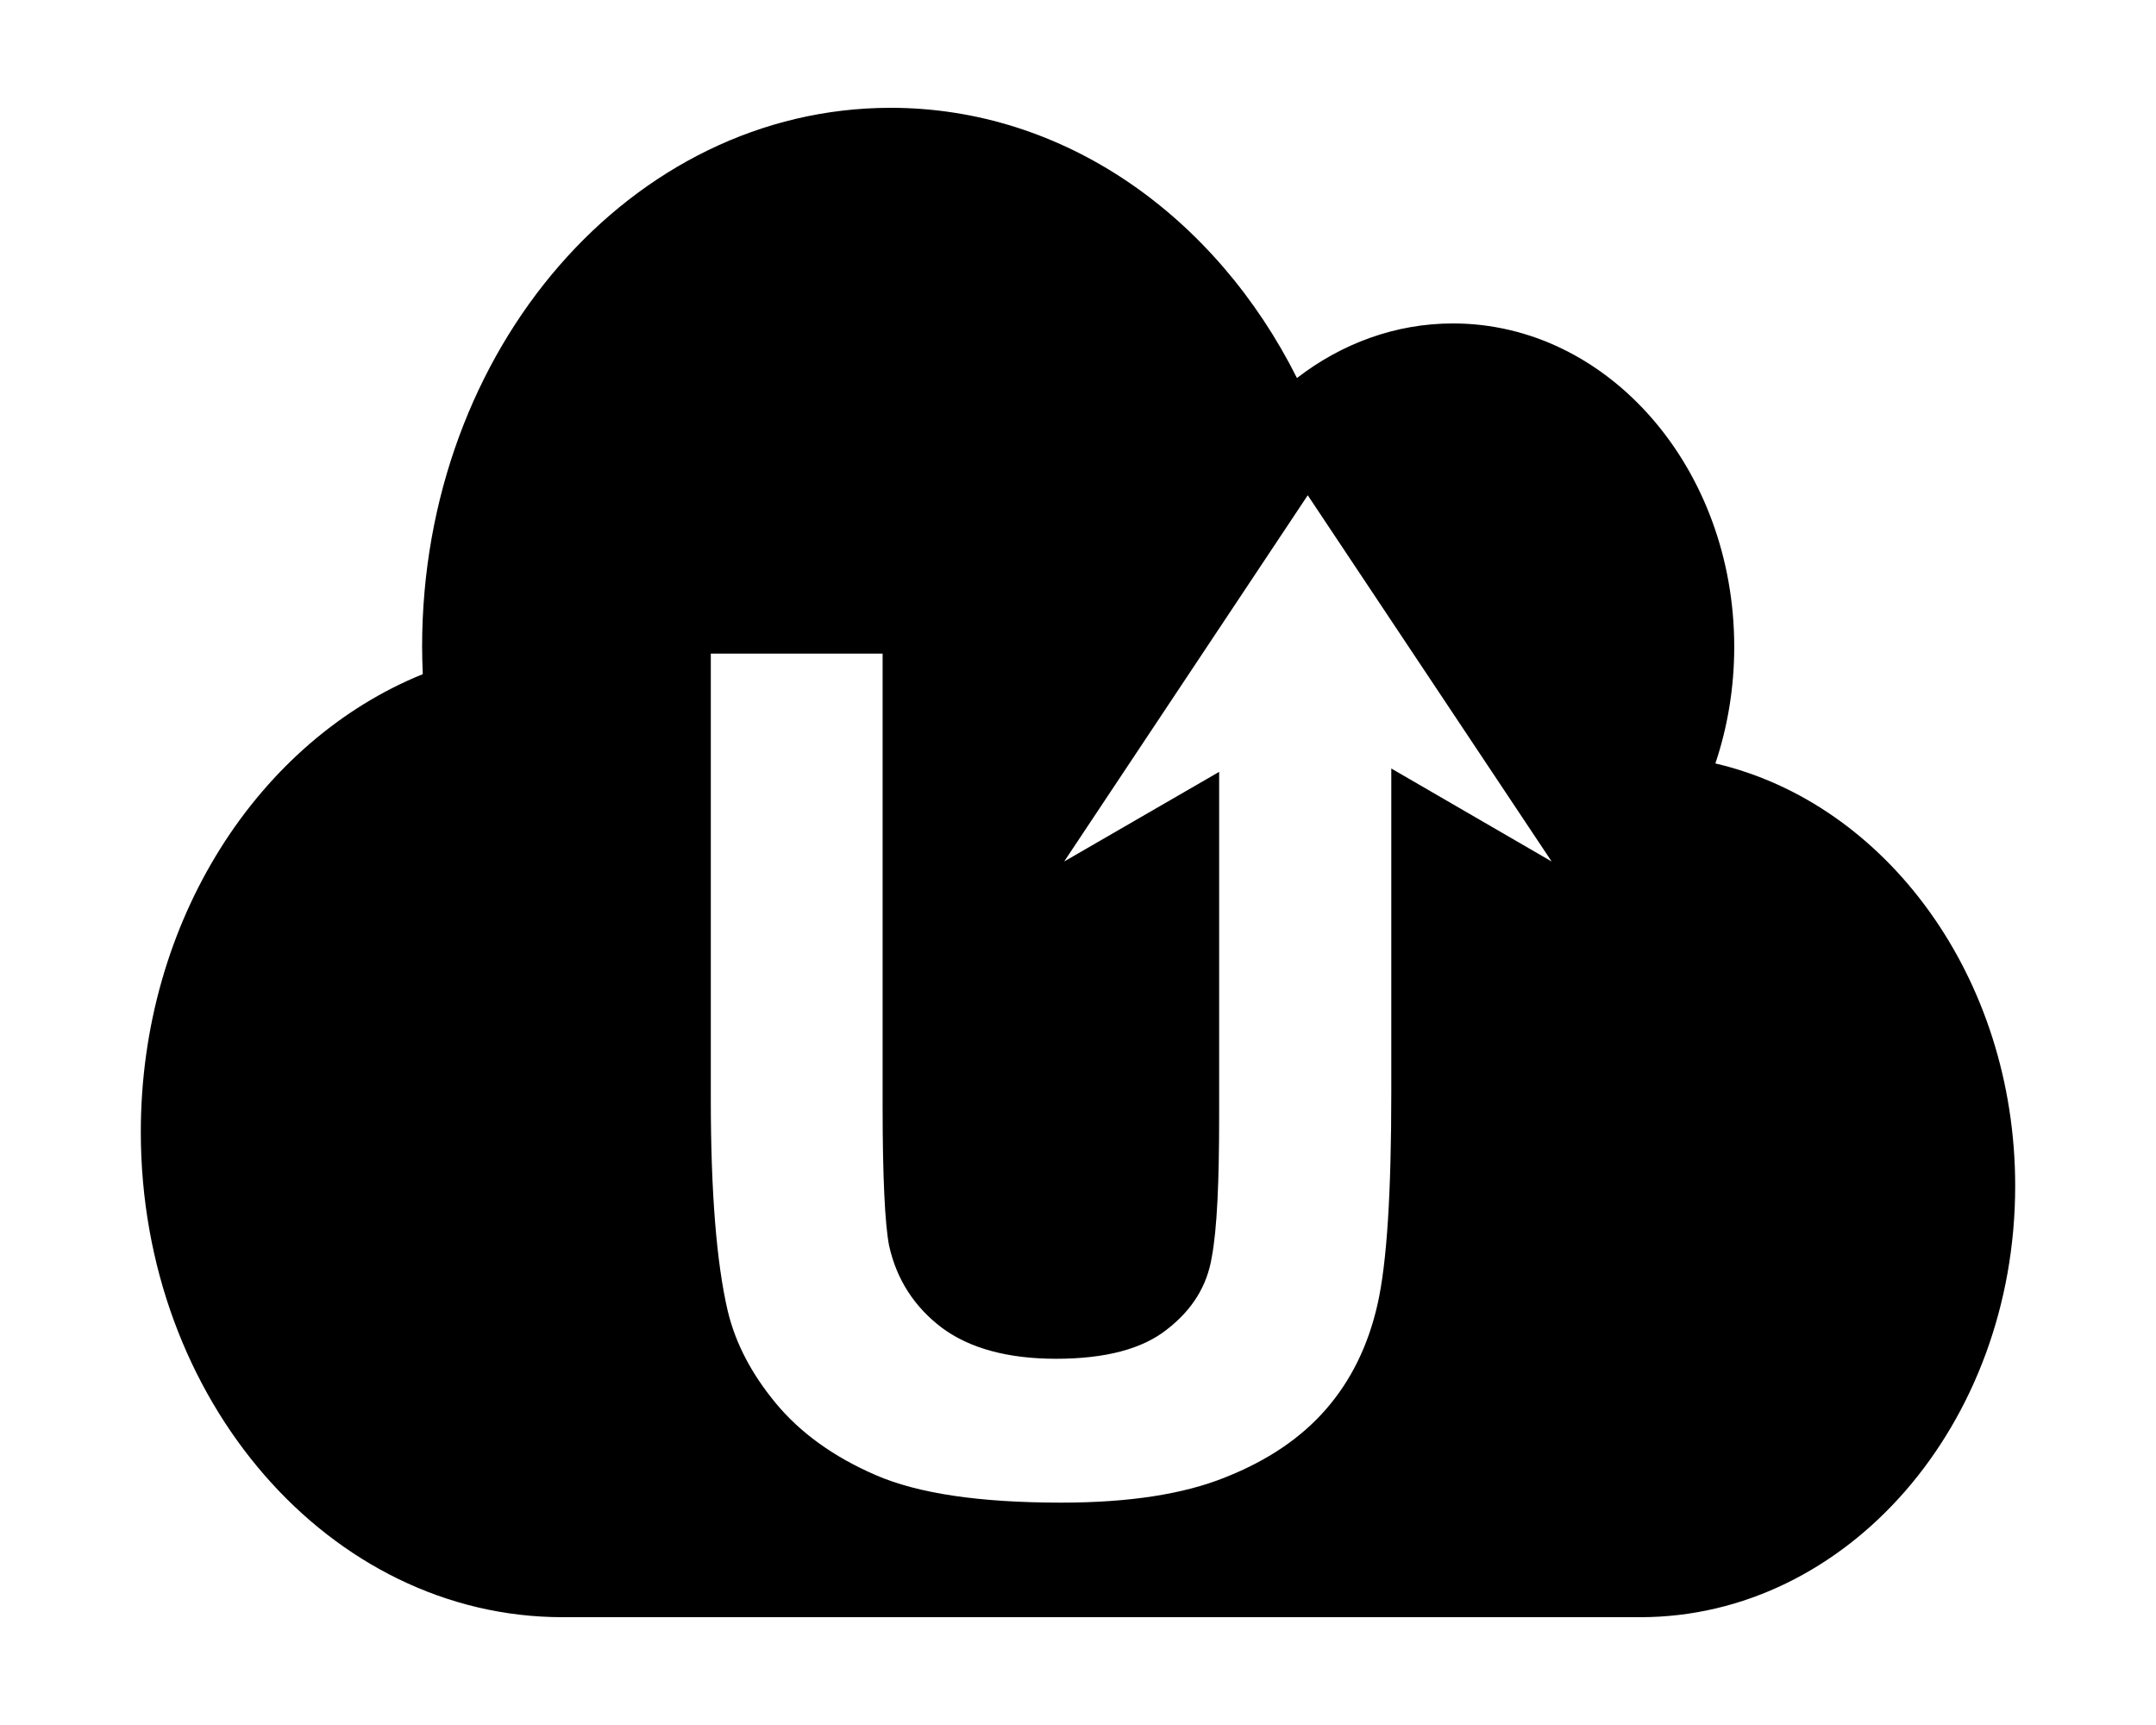
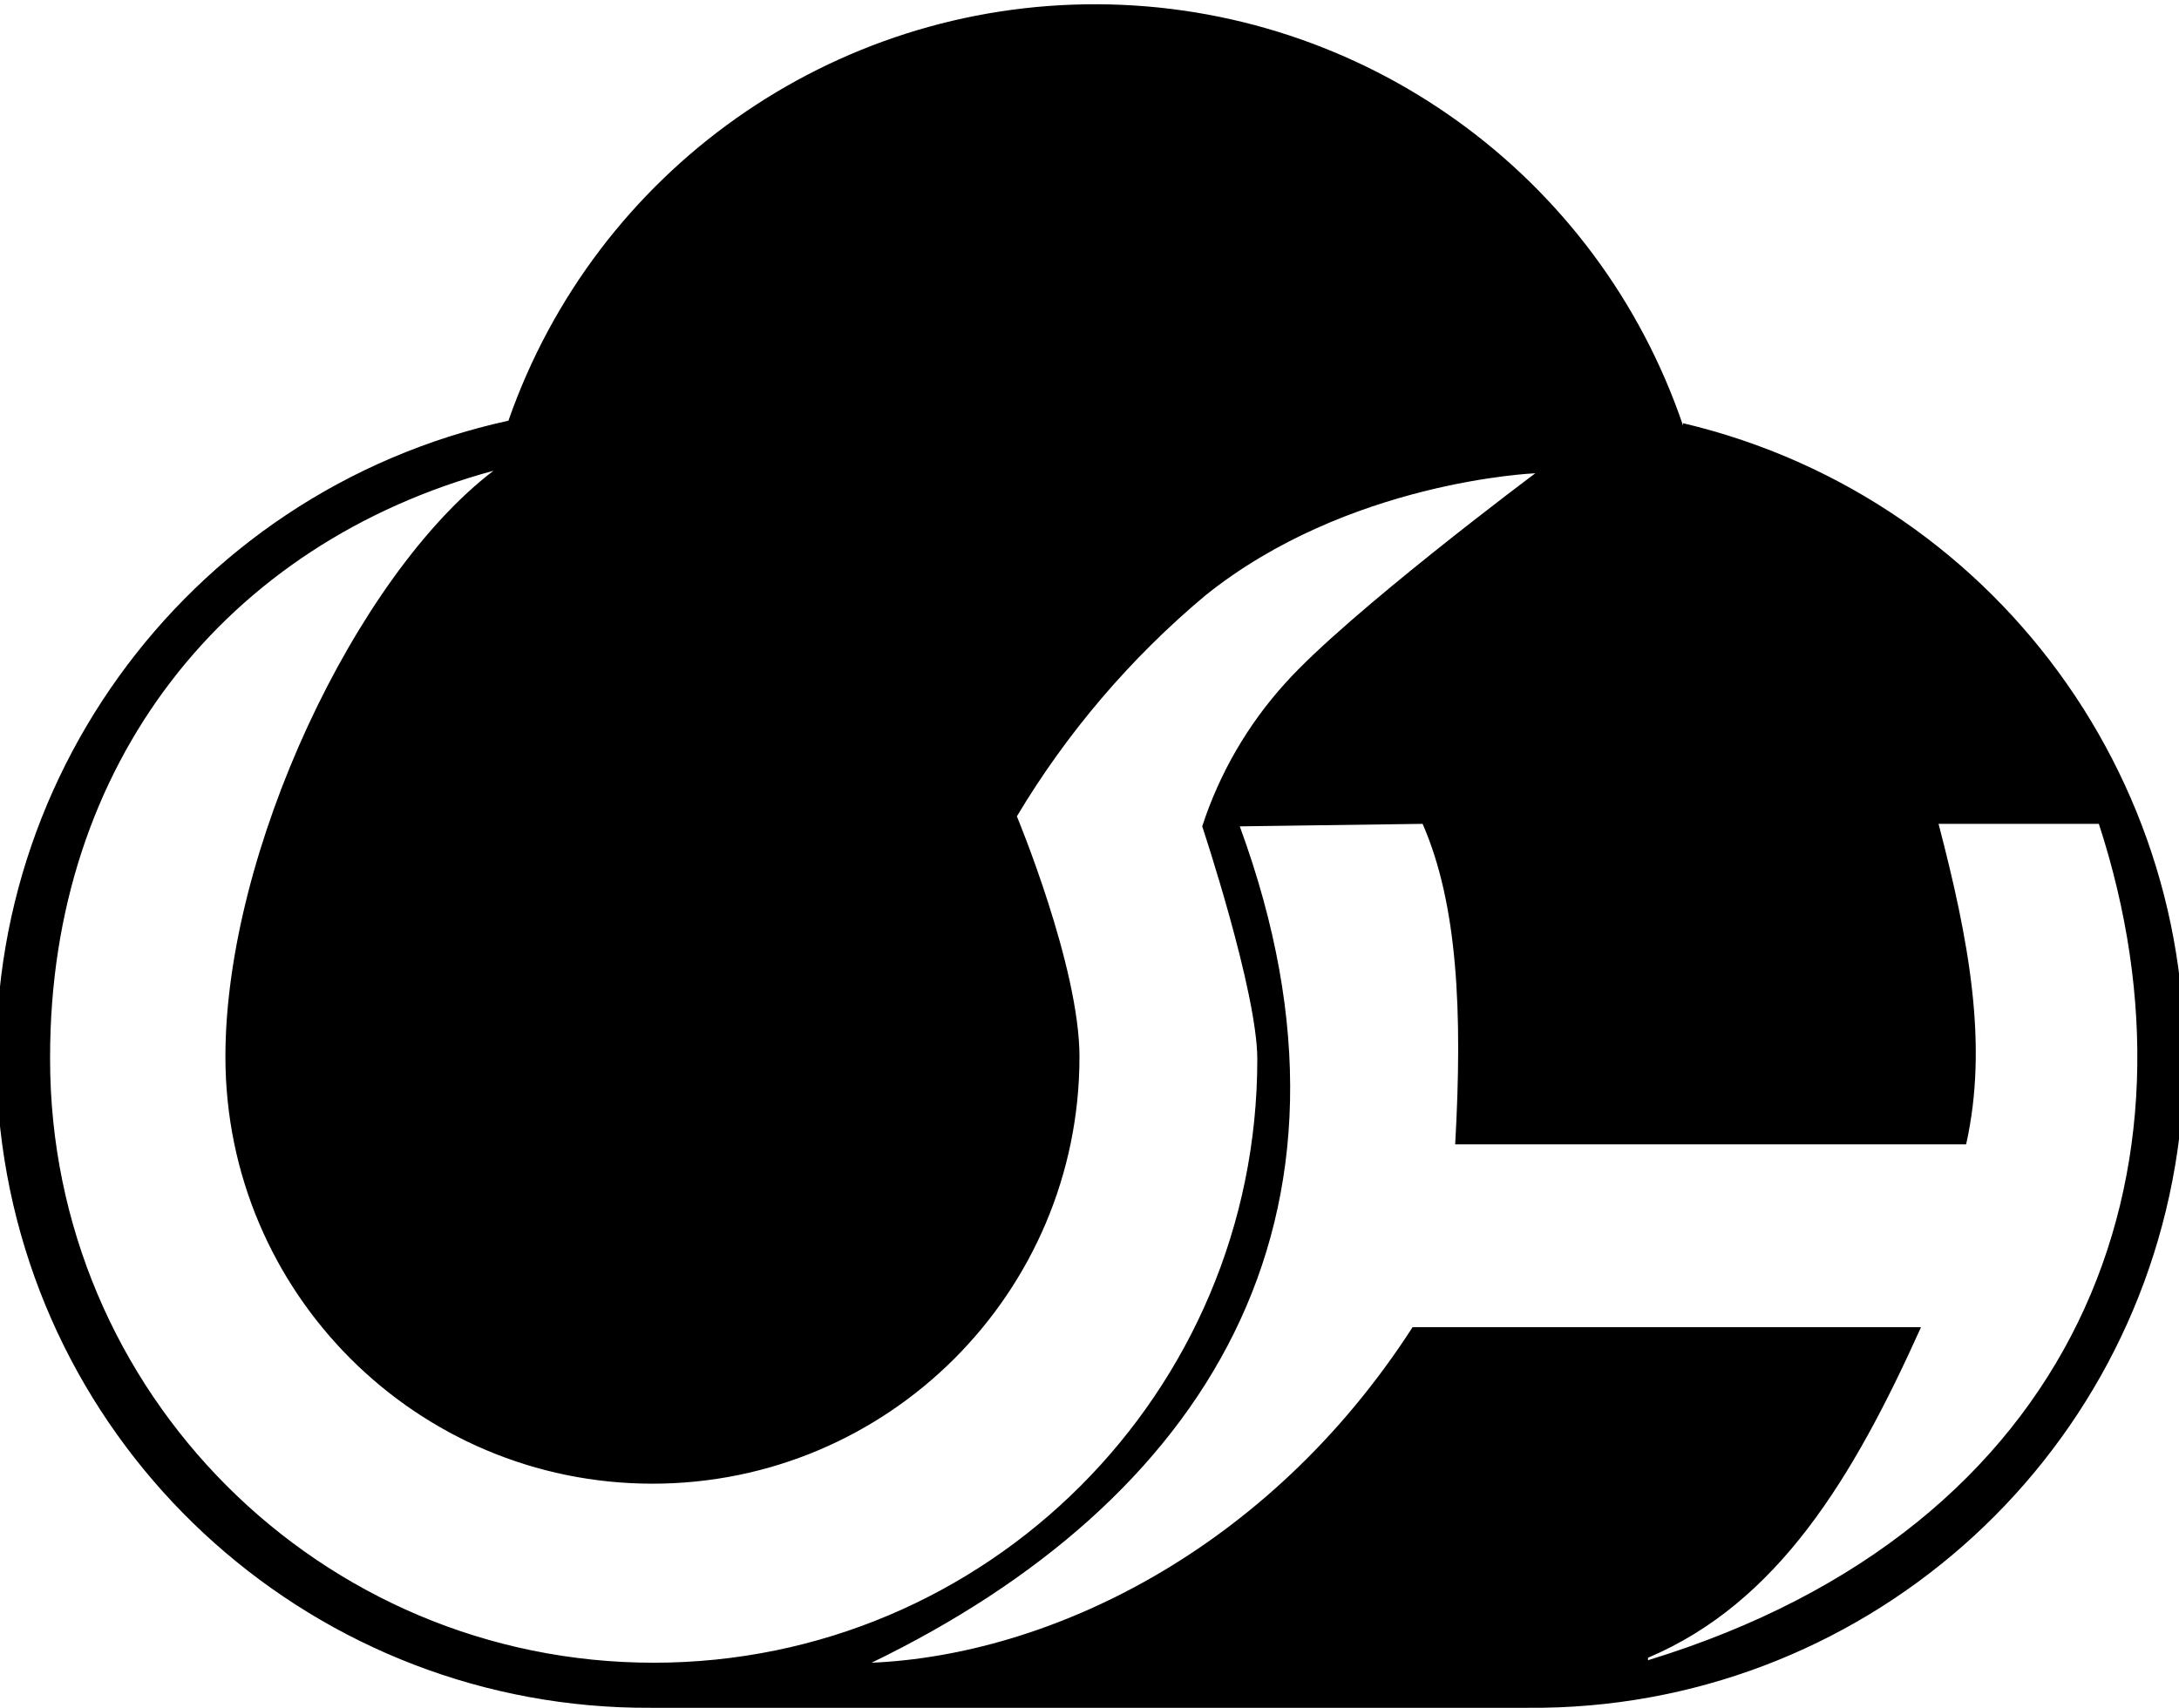
- <svg xmlns="http://www.w3.org/2000/svg" viewBox="0 0 640 512">
-   <path fill="none" d="M-169.7 734.1l41.6-24.5v93.7c0 18-.6 30.9-2 38.7-1.3 7.8-5.3 14.4-12 19.7-6.6 5.3-16.5 8-29.6 8-12.9 0-23.1-2.9-30.5-8.5-7.4-5.7-12.1-13.2-14.1-22.5-1.1-5.8-1.7-18.5-1.7-38.1V677.3h-46v121.6c0 25.5 1.5 44.7 4.5 57.8 2.1 8.9 6.4 17.3 12.9 25.3s15.4 14.6 26.7 19.6 27.8 7.5 49.6 7.5c18.1 0 32.7-2.3 43.9-6.9 11.3-4.6 20.2-10.8 26.9-18.6 6.7-7.8 11.3-17.3 13.8-28.6s3.7-30.6 3.7-58v-88.2l43 25.4-65.4-100.2-65.3 100.1z" />
-   <path d="M509.2 226.6c3.6-10.7 5.6-22.4 5.6-34.6 0-53-37.4-96-83.5-96-17.1 0-33.1 6-46.3 16.2-24.1-48-69-80.2-120.6-80.2-76.9 0-139.1 71.6-139.1 160 0 2.7.1 5.4.2 8.1-48.7 19.7-83.7 73.1-83.7 135.9 0 79.5 56.1 144 125.2 144h319.9c61.5 0 111.3-57.3 111.3-128 0-61.9-38.3-113.6-89-125.4zm-96.2 1.5v96c0 29.8-1.3 50.8-4.1 63.1-2.8 12.3-7.9 22.6-15.3 31.1s-17.3 15.2-29.9 20.2c-12.4 5-28.6 7.5-48.7 7.5-24.2 0-42.5-2.7-55.1-8.2-12.5-5.4-22.4-12.6-29.6-21.3s-12-17.8-14.3-27.5c-3.3-14.2-5-35.1-5-62.8V194h51v134.2c0 21.3.7 35.1 1.9 41.4 2.2 10.1 7.5 18.3 15.7 24.5 8.2 6.1 19.6 9.2 33.9 9.2 14.6 0 25.6-2.9 32.9-8.7 7.5-5.8 11.9-12.9 13.3-21.4 1.6-8.5 2.2-22.5 2.2-42.1v-102l-46 26.6L388.2 147l72.4 108.7-47.6-27.6z" />
+ <svg xmlns="http://www.w3.org/2000/svg" viewBox="0 0 87 68.2">
+   <defs />
+   <g data-name="Layer 2">
+     <path d="M67.2 17a24.8 24.8 0 00-46.9-.2A26 26 0 0026 68.2h35a26 26 0 006.2-51.3zM2 42.2c0-11.7 7-20.5 17.7-23.4C14.2 23 9 34 9 42.2a17 17 0 0034.1 0c0-3.6-2.5-9.6-2.5-9.6a34.8 34.8 0 017.5-8.8c5.7-4.6 13.2-4.9 13.2-4.9s-7.5 5.6-10 8.4A15.8 15.8 0 0048 33s2.2 6.6 2.2 9.3a24 24 0 11-48.2 0zm63.8 24C71 64 74 59 76.7 53H56.4c-5.8 9-14.6 13.1-21.6 13.4C48 60 55.3 48.8 49.5 33l7.3-.1c1.4 3.2 1.6 7.5 1.3 12.8h20.4c.9-4 .1-8.2-1.1-12.8h6.4c4.5 13.8-.7 28.1-18 33.4z" data-name="Layer 1" />
+   </g>
</svg>
